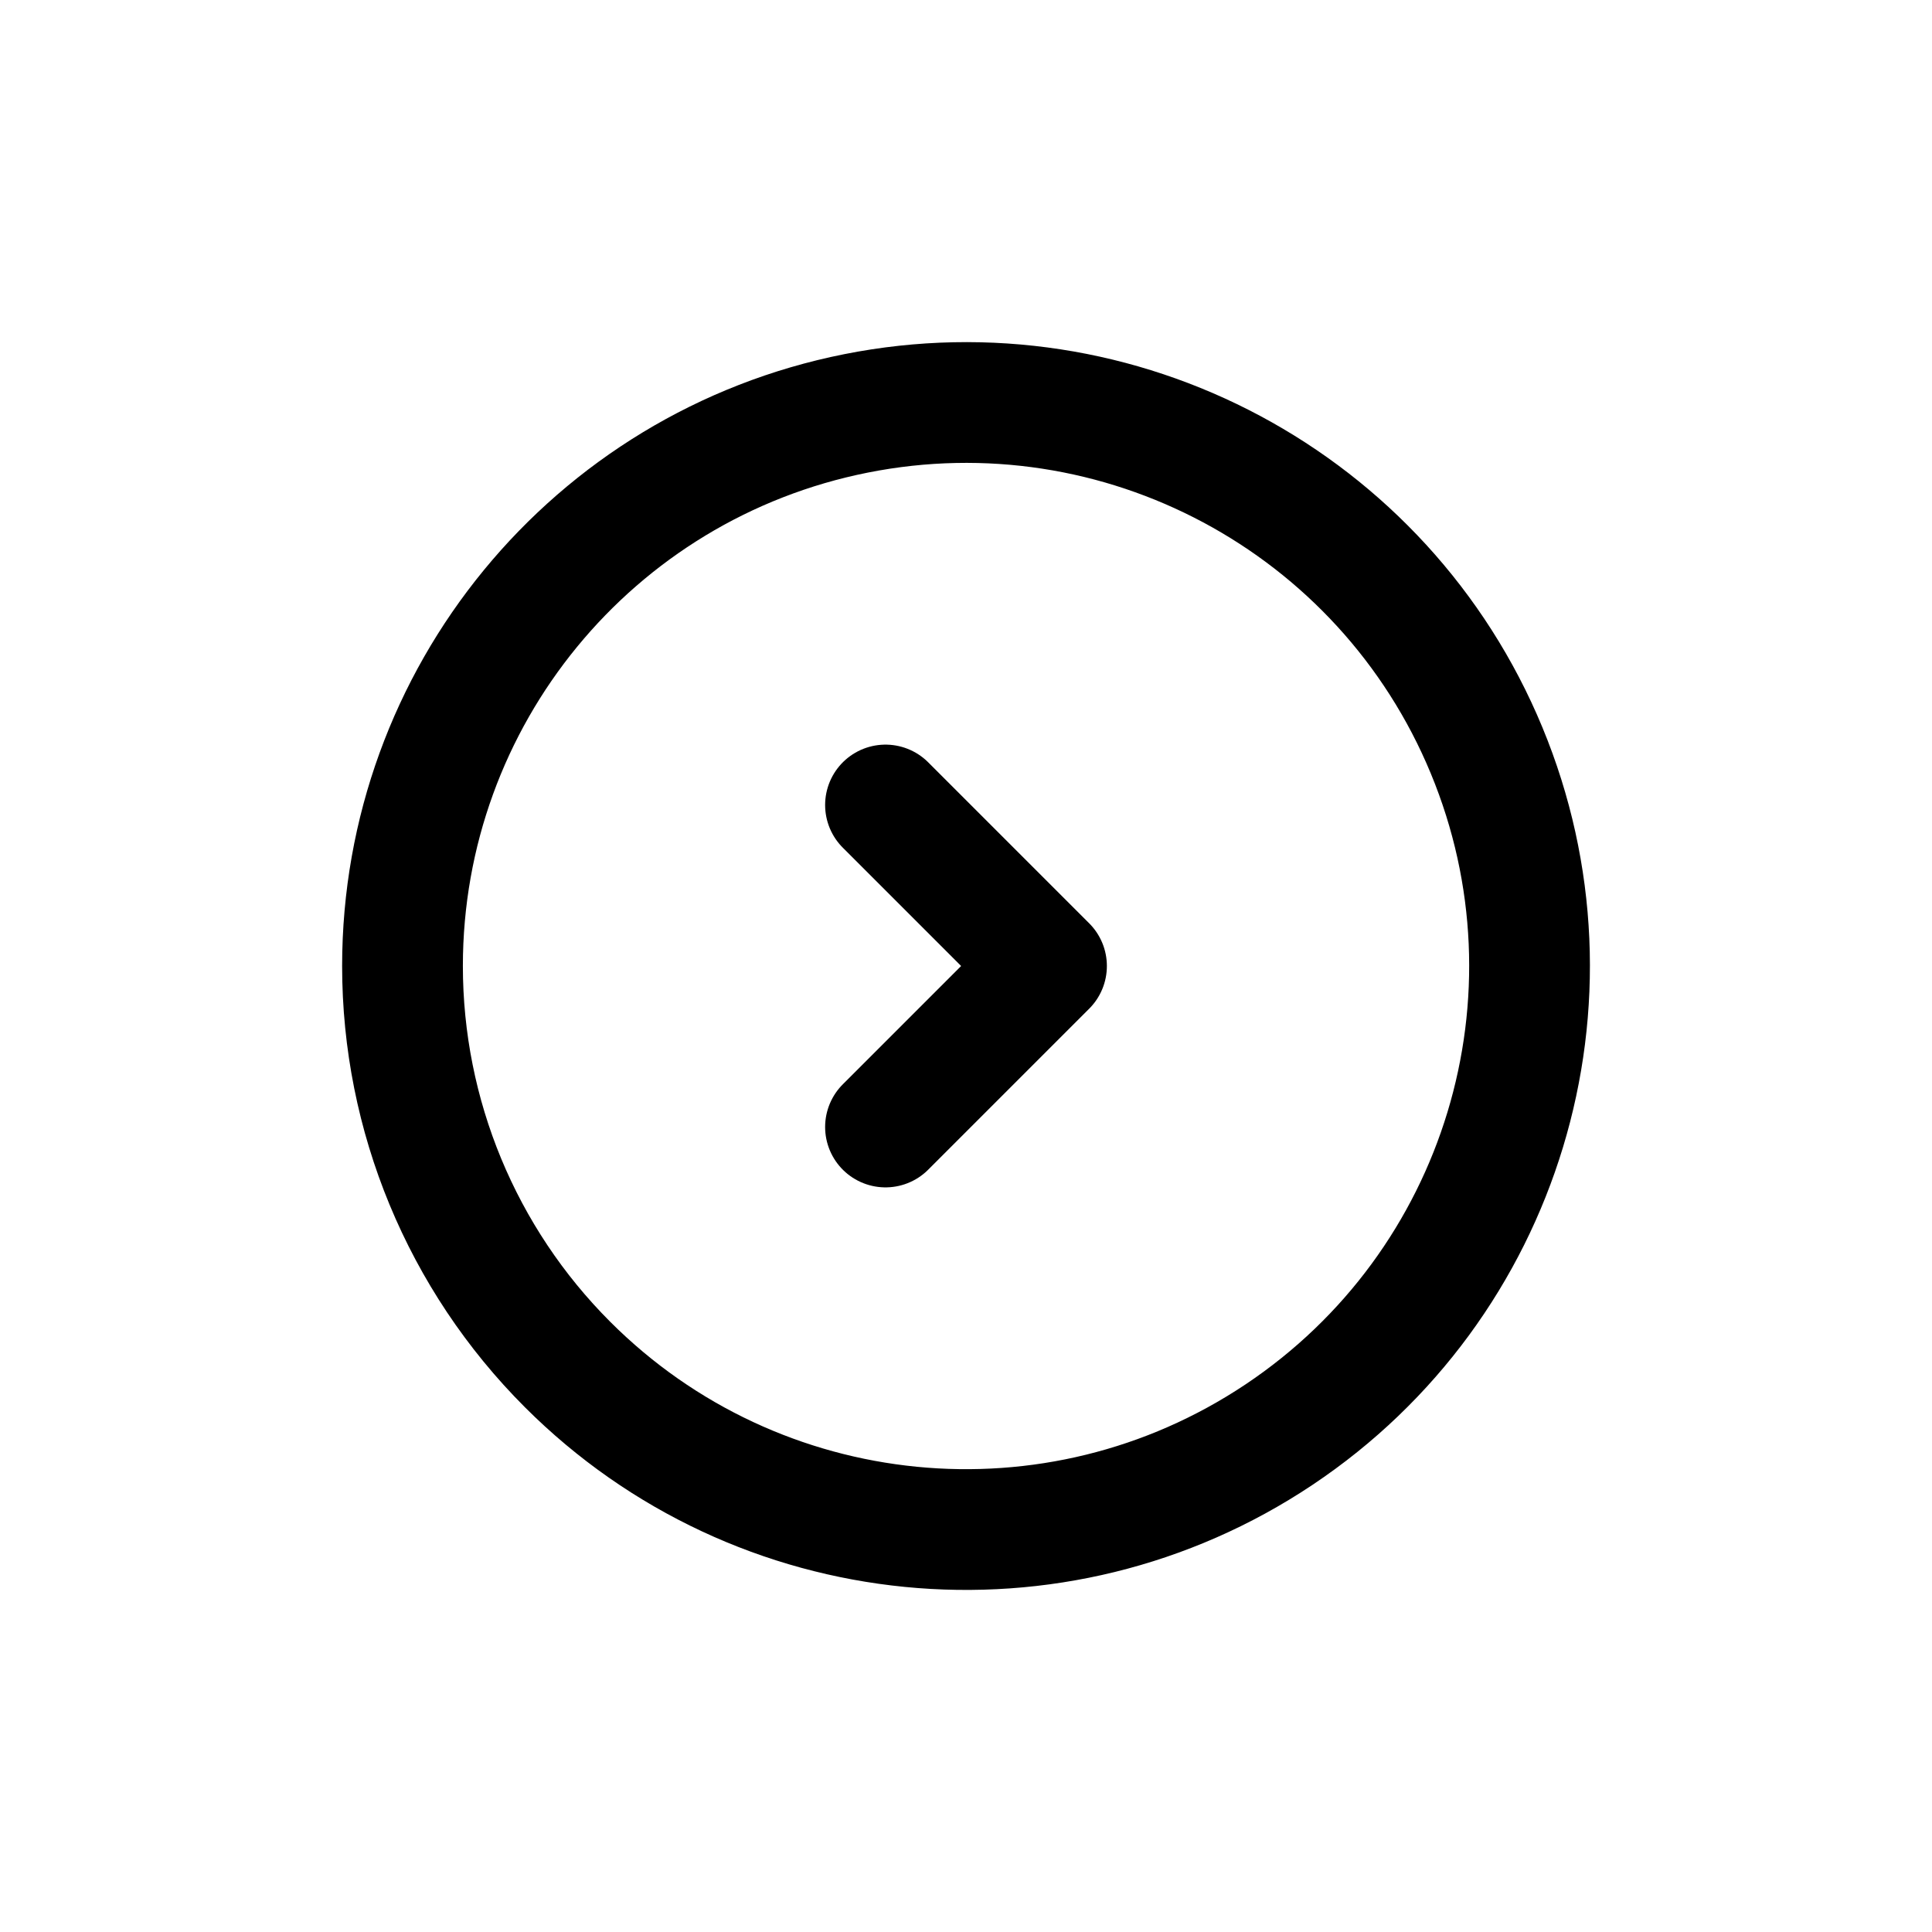
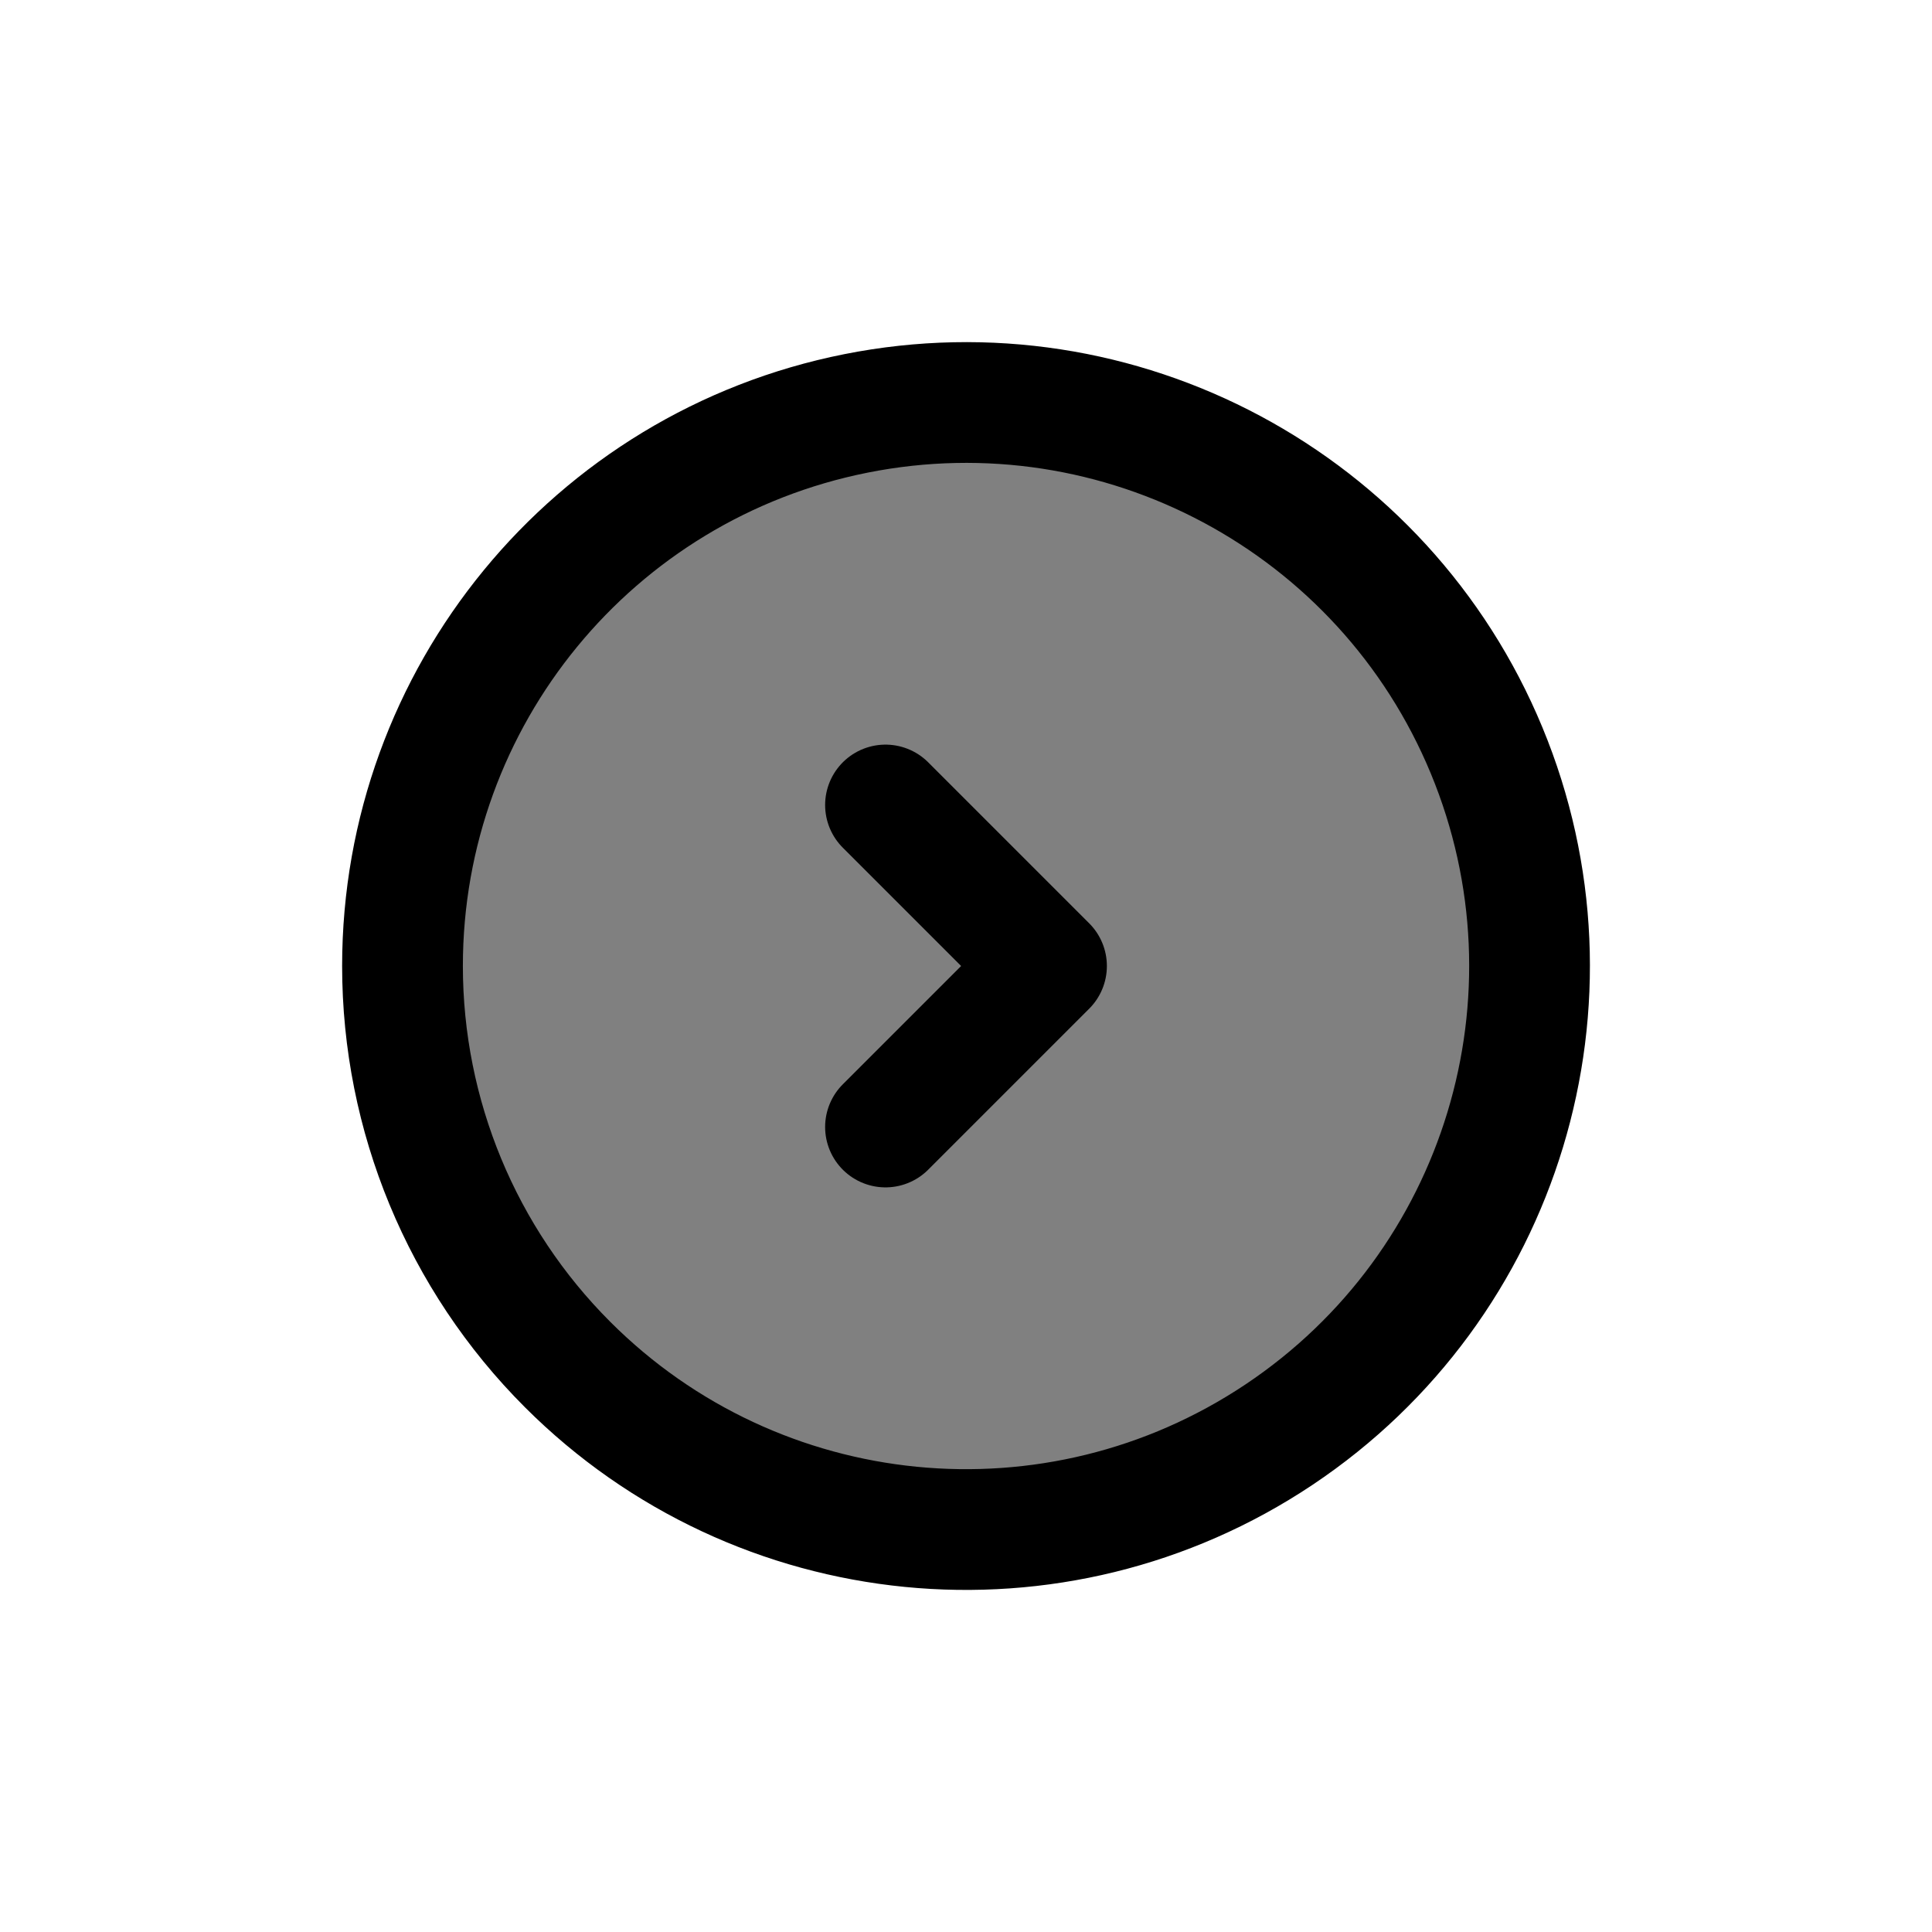
- <svg xmlns="http://www.w3.org/2000/svg" width="800px" height="800px" viewBox="0 0 24 24" fill="none">
+ <svg xmlns="http://www.w3.org/2000/svg" width="800px" height="800px" viewBox="0 0 24 24" fill="gray">
  <path fill-rule="evenodd" clip-rule="evenodd" d="M5 12C5 8.661 7.359 5.786 10.635 5.135C13.91 4.484 17.189 6.237 18.467 9.322C19.745 12.408 18.666 15.966 15.889 17.821C13.112 19.676 9.411 19.312 7.05 16.95C5.737 15.637 5 13.857 5 12Z" stroke="#000000" stroke-width="1.5" stroke-linecap="round" stroke-linejoin="round" />
  <path d="M11 10L13 12L11 14" stroke="#000000" stroke-width="1.5" stroke-linecap="round" stroke-linejoin="round" />
</svg>
